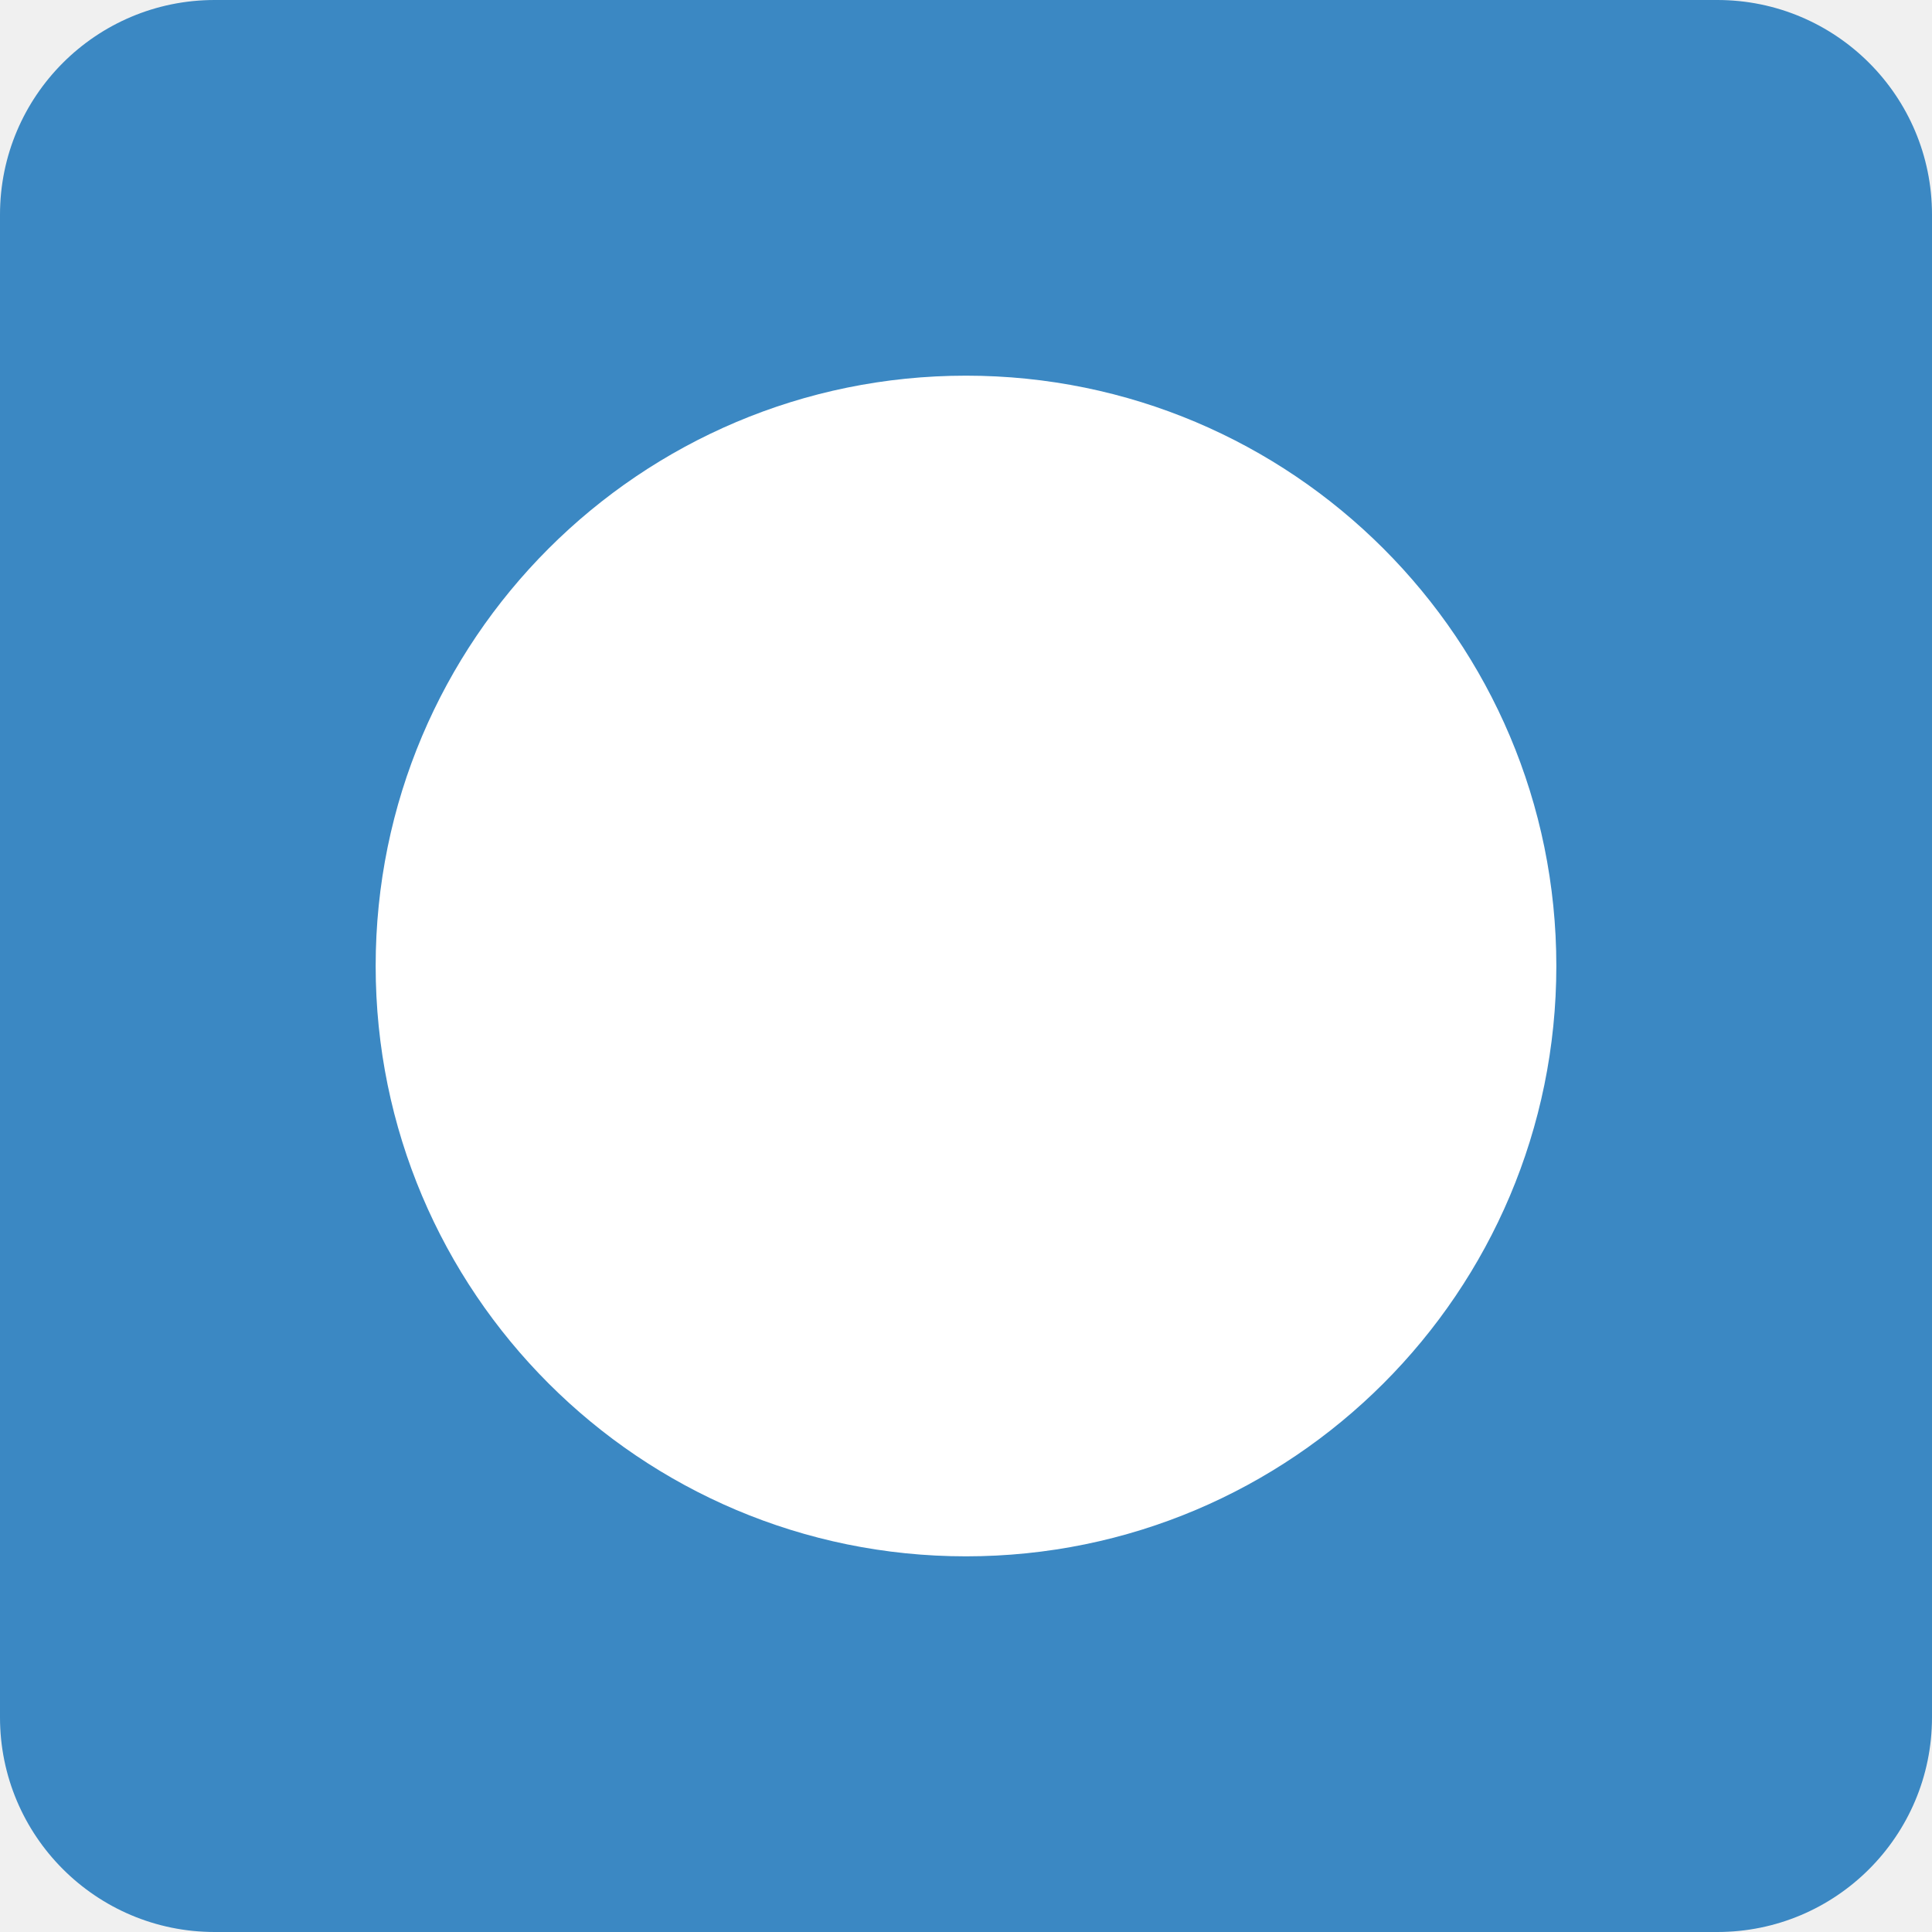
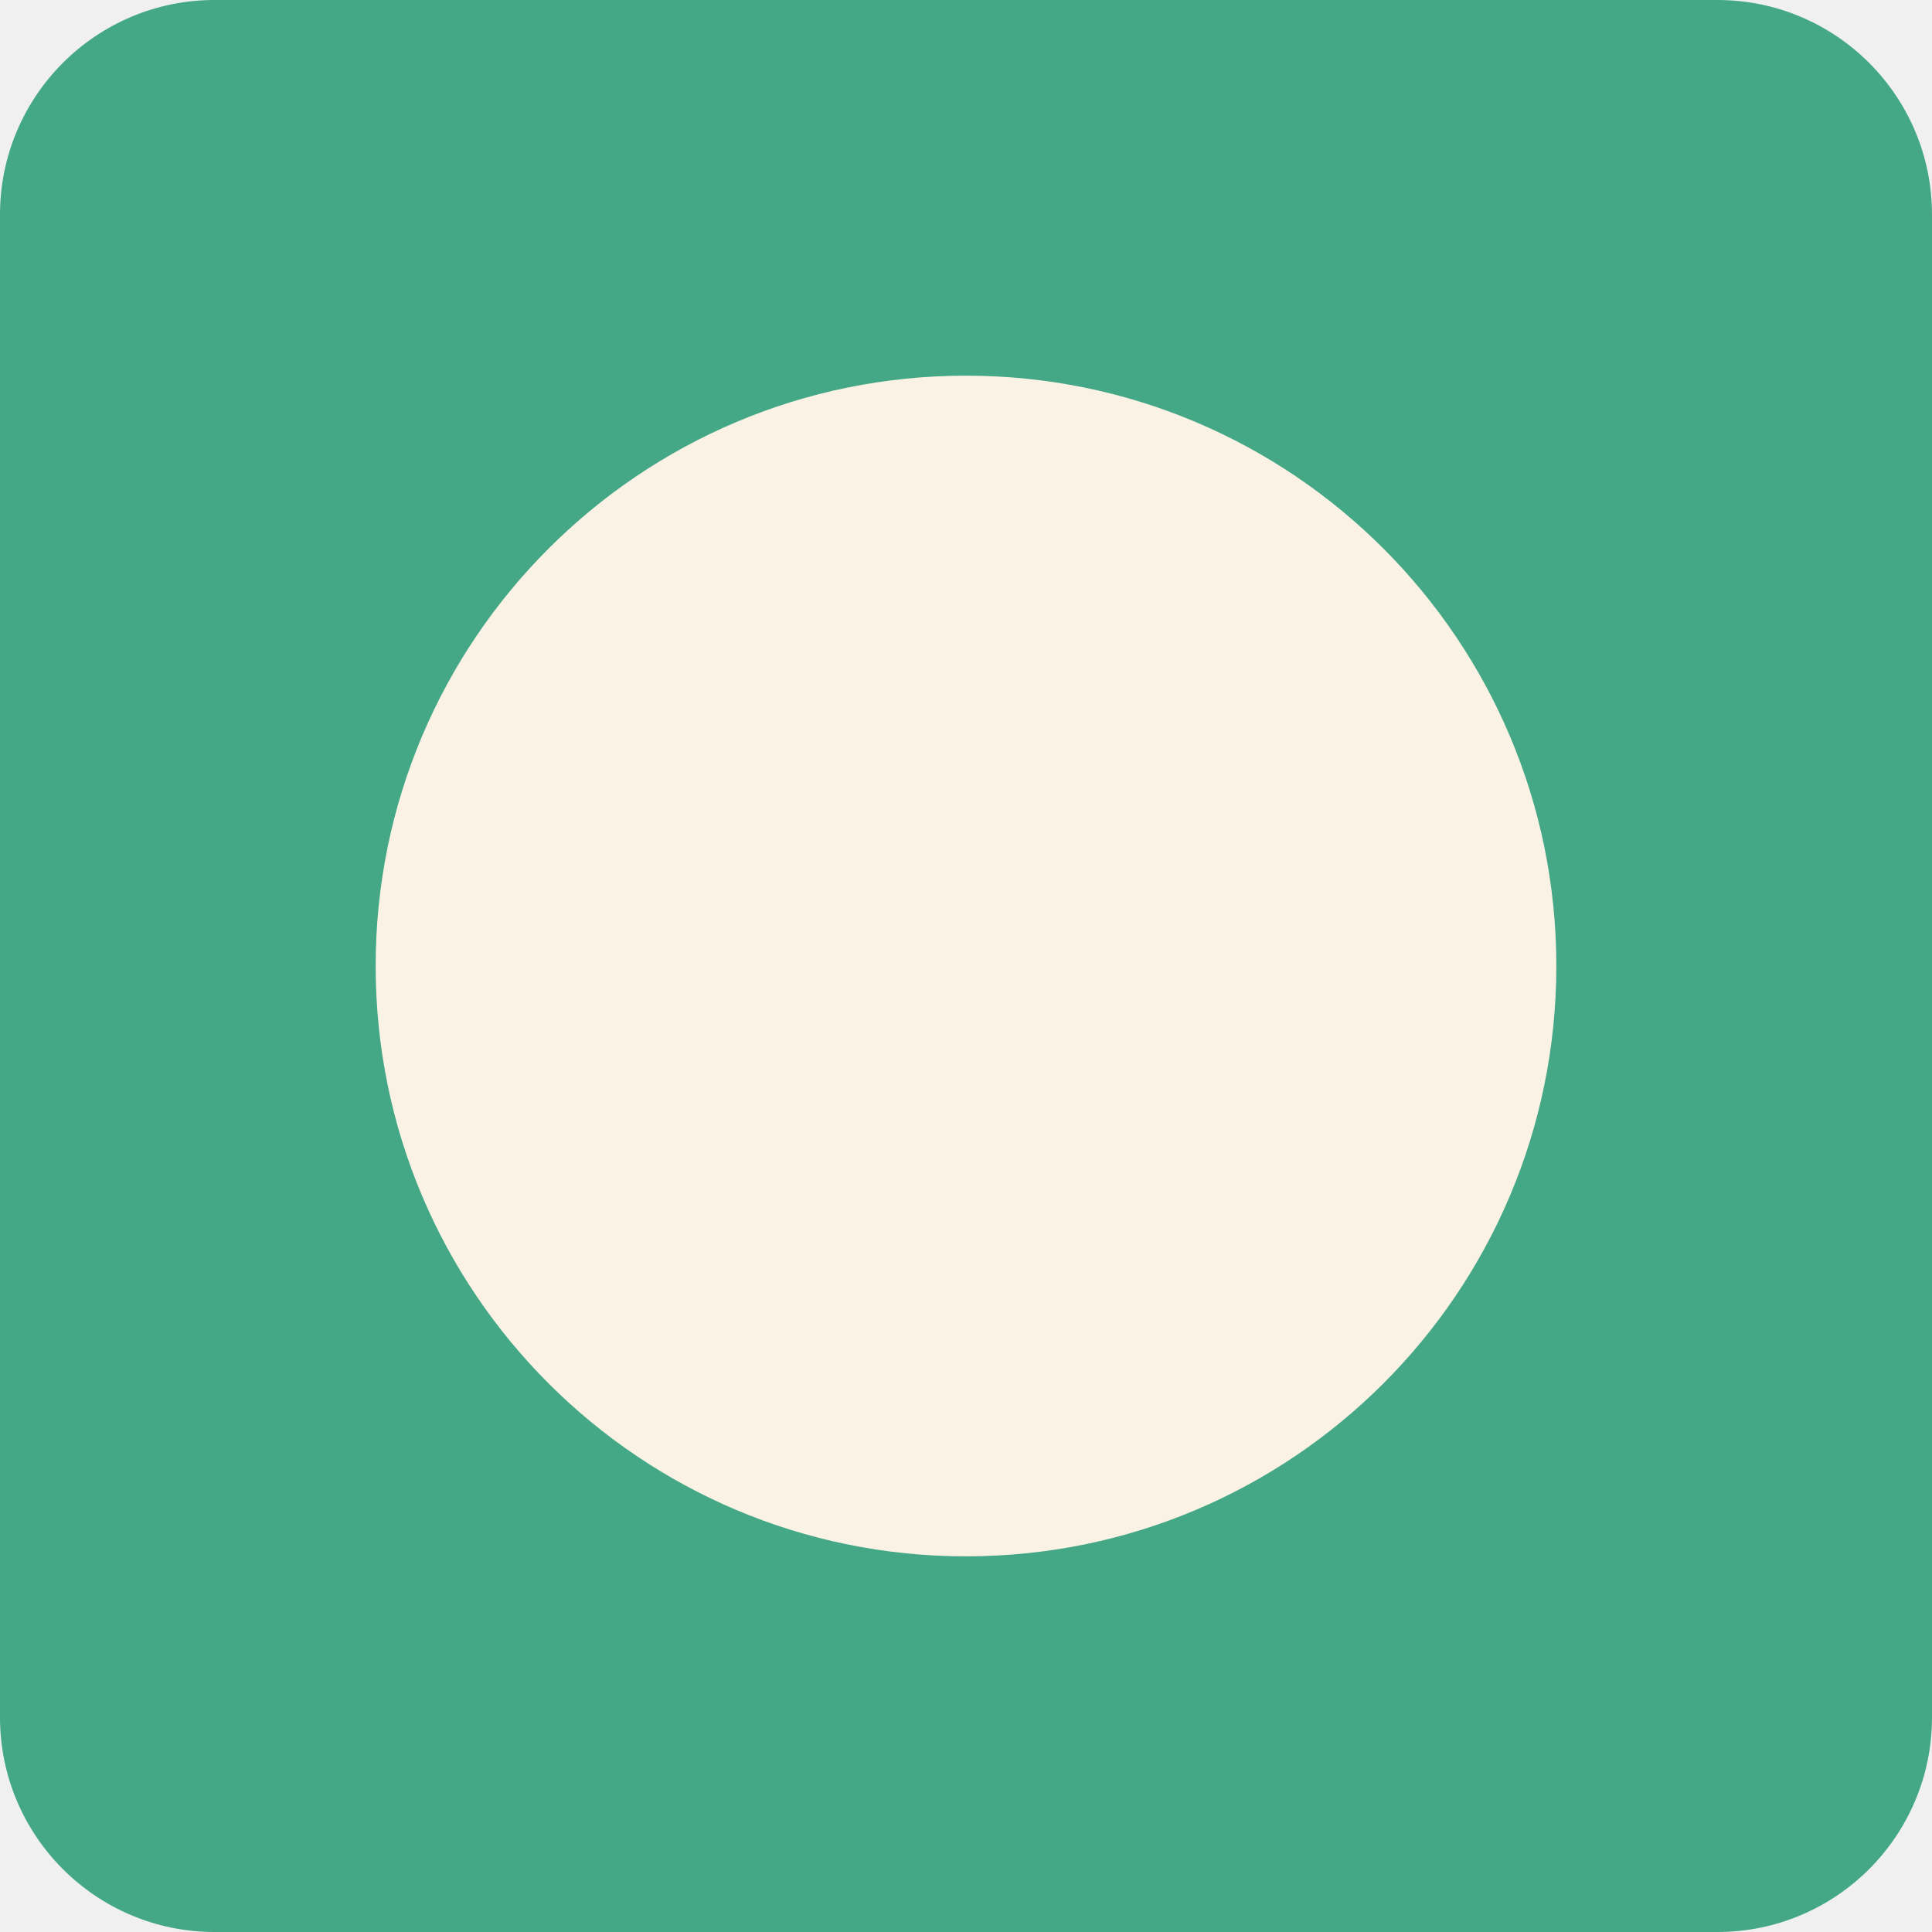
<svg xmlns="http://www.w3.org/2000/svg" viewBox="0 0 36 36">
-   <path fill="#3B88C3" d="M36 32c0 2.209-1.791 4-4 4H4c-2.209 0-4-1.791-4-4V4c0-2.209 1.791-4 4-4h28c2.209 0 4 1.791 4 4v28z" />
-   <circle fill="#FFF" cx="18" cy="18" r="11" />
+   <path fill="#44a886" d="M36 32c0 2.209-1.791 4-4 4H4c-2.209 0-4-1.791-4-4V4c0-2.209 1.791-4 4-4h28c2.209 0 4 1.791 4 4v28z" />
+   <circle fill="#faf2e5" cx="18" cy="18" r="11" />
</svg>
